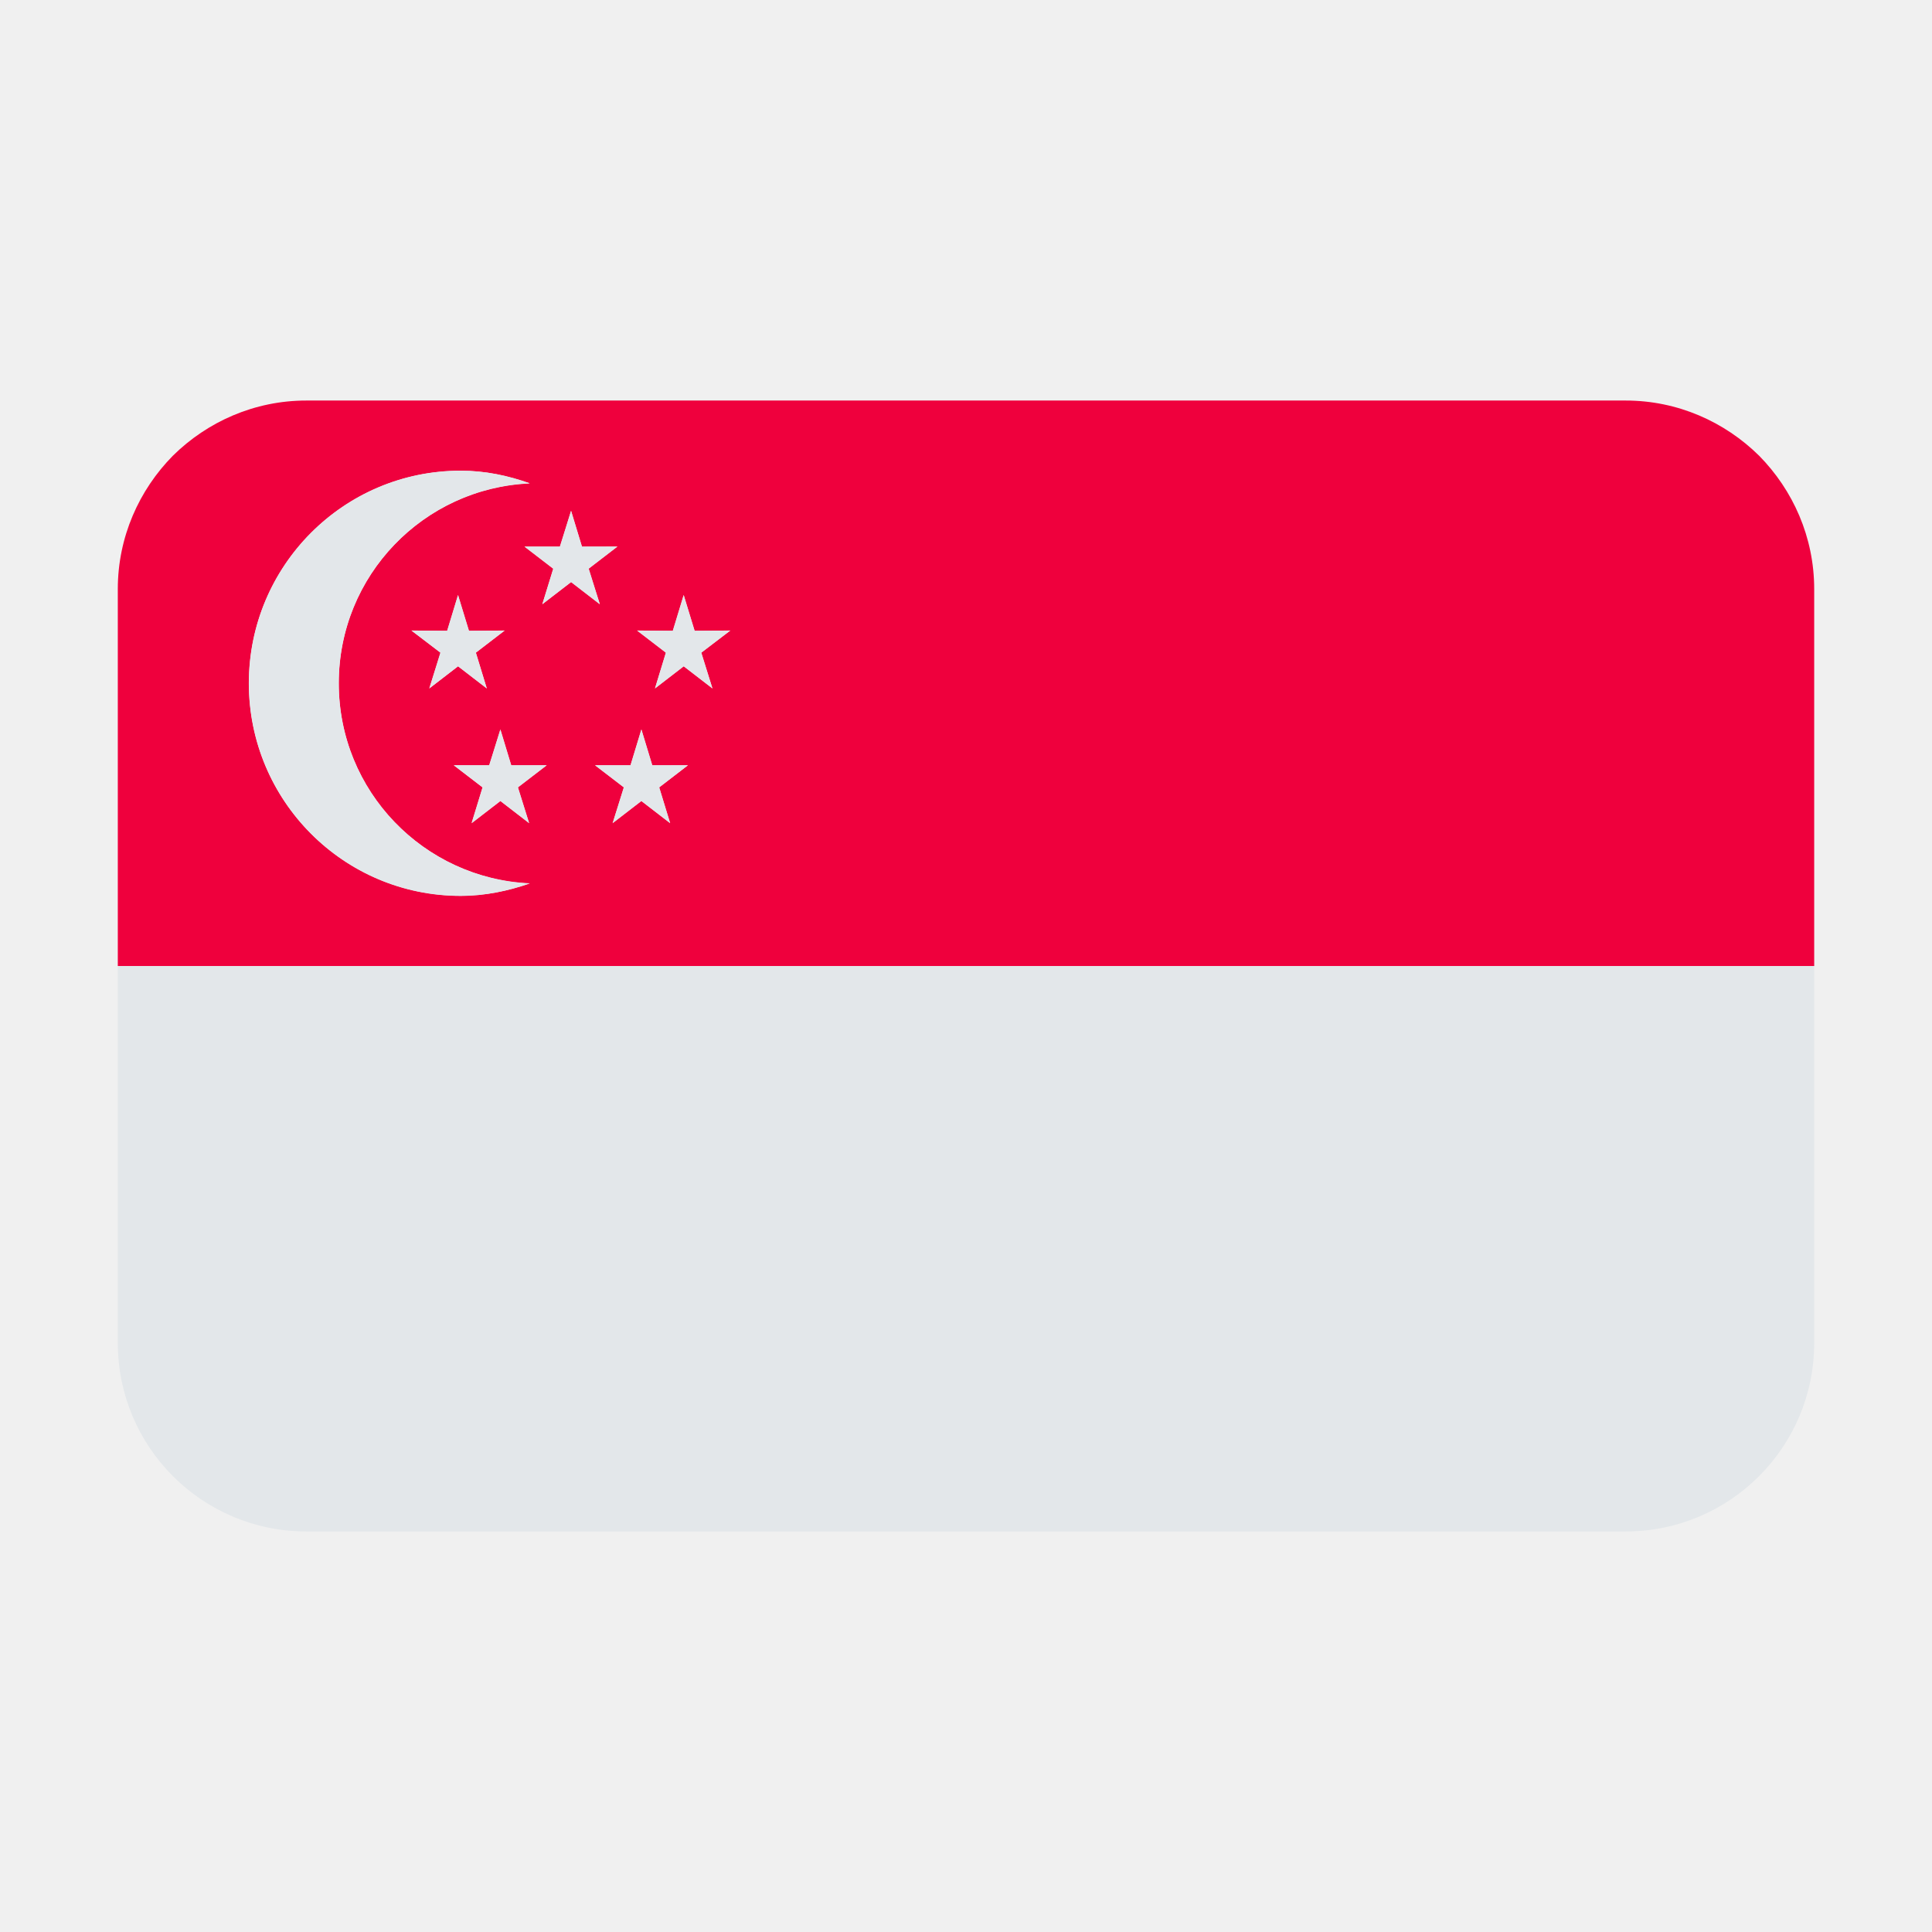
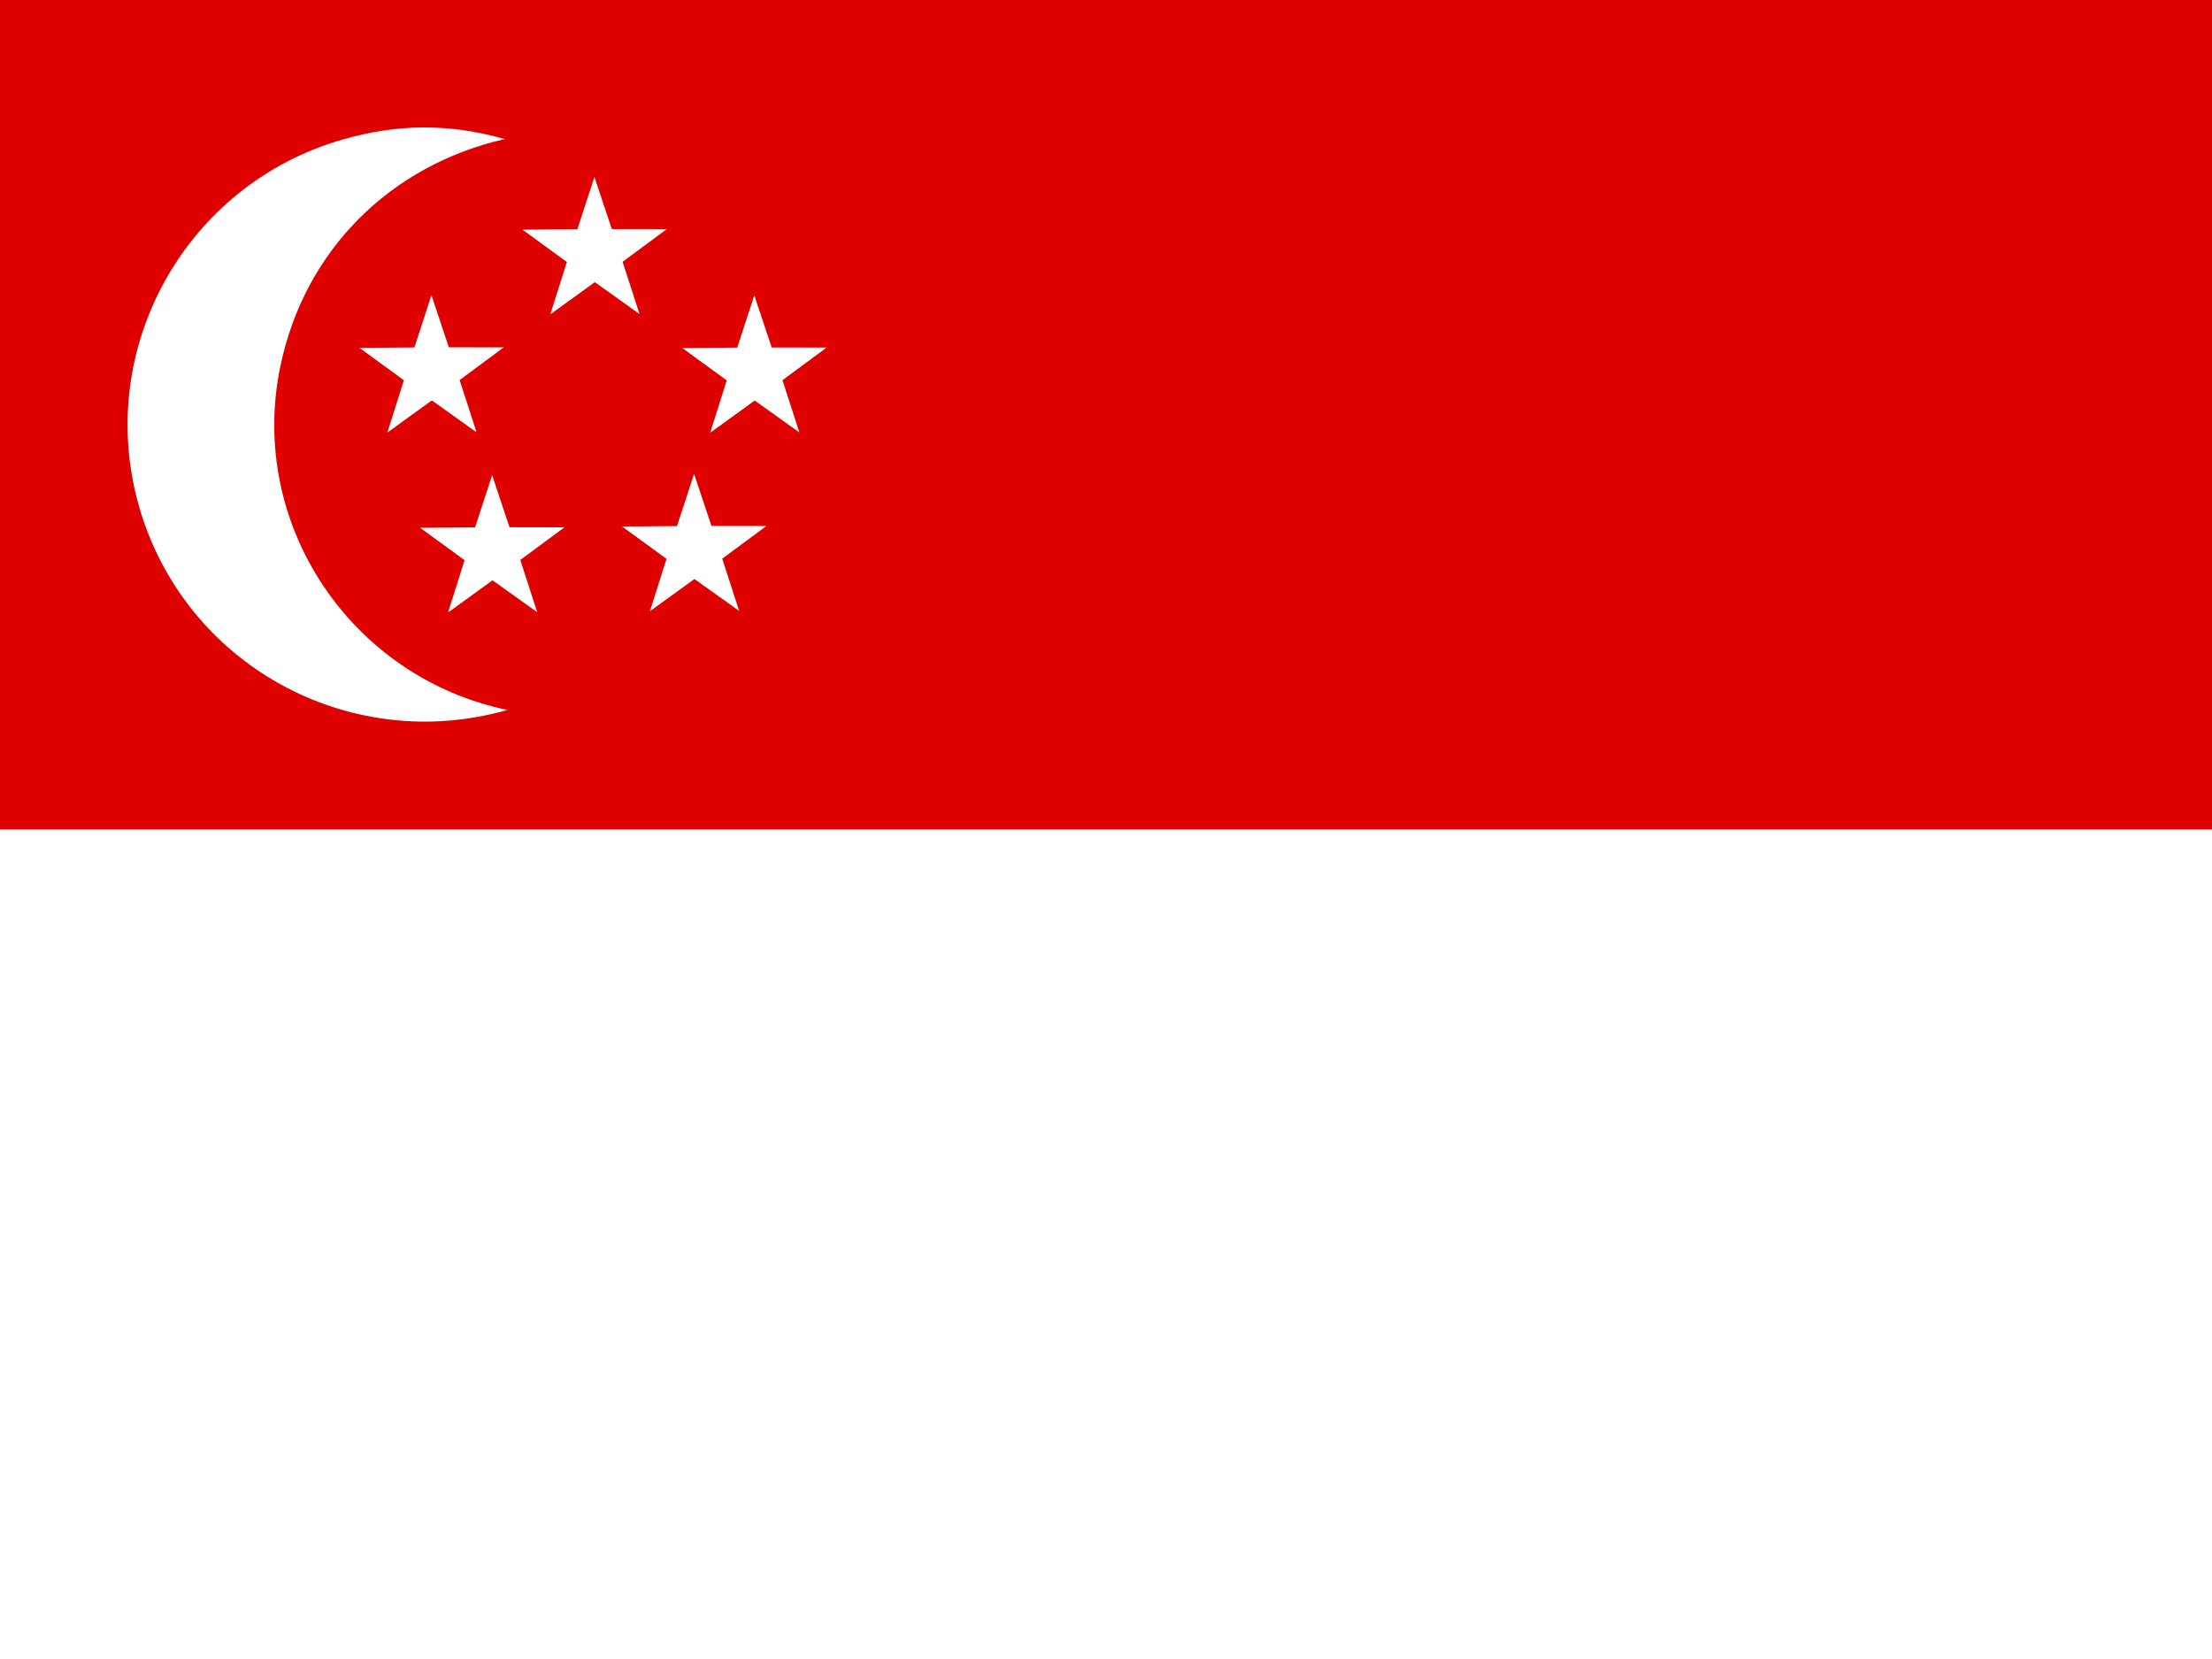
- <svg xmlns="http://www.w3.org/2000/svg" width="41" height="41" viewBox="0 0 41 41" fill="none">
-   <path d="M37.33 9.67C36.6 8.95 35.6 8.5 34.5 8.5H6.5C5.4 8.5 4.4 8.95 3.67 9.67C2.95 10.4 2.5 11.4 2.5 12.5V20.5H38.5V12.5C38.5 11.4 38.05 10.4 37.33 9.67ZM14.22 17.47L13.61 17L13 17.47L13.24 16.71L12.63 16.24H13.38L13.61 15.48L13.84 16.24H14.6L13.99 16.71L14.22 17.47ZM11.23 17.47L10.62 17L10.01 17.47L10.24 16.71L9.63 16.24H10.38L10.62 15.48L10.85 16.24H11.6L10.99 16.71L11.23 17.47ZM8.73 13.38L9.49 13.39L9.72 12.63L9.95 13.39L10.71 13.38L10.1 13.85L10.33 14.61L9.72 14.14L9.11 14.61L9.35 13.85L8.73 13.38ZM12.12 10.84L12.35 11.6H13.1L12.49 12.07L12.73 12.82L12.12 12.35L11.51 12.82L11.74 12.07L11.13 11.6H11.88L12.12 10.84ZM15.12 14.61L14.51 14.14L13.9 14.61L14.13 13.85L13.52 13.38L14.28 13.39L14.51 12.63L14.74 13.39L15.5 13.38L14.88 13.85L15.12 14.61ZM9.78 19.01C7.29 19.01 5.28 16.99 5.28 14.5C5.28 12.01 7.29 9.99 9.78 9.99C10.29 9.99 10.78 10.09 11.24 10.26C8.99 10.36 7.19 12.21 7.19 14.5C7.19 16.79 8.99 18.64 11.24 18.75C10.78 18.91 10.29 19.01 9.78 19.01Z" fill="#EF003D" />
-   <path d="M2.5 28.5C2.5 30.709 4.291 32.5 6.5 32.5H34.5C36.709 32.5 38.5 30.709 38.5 28.5V20.5H2.5V28.5Z" fill="#E3E7EA" />
-   <path d="M7.188 14.5C7.188 12.21 8.989 10.357 11.243 10.255C10.781 10.093 10.292 9.988 9.774 9.988C7.293 9.988 5.283 12.009 5.283 14.5C5.283 16.991 7.293 19.013 9.774 19.013C10.291 19.013 10.78 18.907 11.243 18.745C8.989 18.643 7.188 16.789 7.188 14.499V14.5Z" fill="#E3E7EA" />
-   <path d="M9.721 14.139L10.331 14.609L10.096 13.851L10.708 13.383L9.953 13.385L9.72 12.626L9.489 13.385L8.734 13.383L9.345 13.851L9.111 14.609L9.721 14.139Z" fill="#E3E7EA" />
-   <path d="M13.521 13.383L14.133 13.851L13.899 14.609L14.509 14.139L15.118 14.609L14.884 13.851L15.495 13.383L14.742 13.385L14.508 12.626L14.277 13.385L13.521 13.383Z" fill="#E3E7EA" />
-   <path d="M11.508 12.824L12.119 12.354L12.728 12.824L12.494 12.066L13.105 11.598L12.35 11.6L12.118 10.841L11.886 11.6L11.131 11.599L11.743 12.066L11.508 12.824Z" fill="#E3E7EA" />
-   <path d="M11.604 16.24L10.848 16.242L10.617 15.482L10.385 16.242L9.629 16.24L10.242 16.708L10.007 17.466L10.617 16.995L11.227 17.466L10.992 16.708L11.604 16.24Z" fill="#E3E7EA" />
-   <path d="M13.844 16.242L13.613 15.482L13.381 16.242L12.625 16.24L13.238 16.708L13.003 17.466L13.613 16.995L14.222 17.466L13.988 16.708L14.599 16.24L13.844 16.242Z" fill="#E3E7EA" />
+ <svg xmlns="http://www.w3.org/2000/svg" height="480" width="640" version="1">
+   <defs>
+     <clipPath id="a">
+       <path fill-opacity=".67" d="M0 0h640v480H0z" />
+     </clipPath>
+   </defs>
+   <g fill-rule="evenodd" clip-path="url(#a)">
+     <path fill="#fff" d="M-20 0h720v480H-20z" />
+     <path fill="#df0000" d="M-20 0h720v240H-20z" />
+     <path d="M146.05 40.227c-33.243 7.622-57.944 32.237-64.927 65.701-9.488 45.469 20.124 89.99 65.687 99.488-46.031 13.125-93.59-13.332-106.594-58.932-12.996-45.6 13.46-93.16 59.063-106.162 16.007-4.565 30.745-4.594 46.773-.095z" fill="#fff" />
+     <path fill="#fff" d="M132.98 109.953l4.894 15.119-12.932-9.23-12.87 9.317 4.783-15.144-12.833-9.354 15.876-.137 4.932-15.106 5.031 15.069 15.889.025zm17.559 52.059l4.894 15.119-12.932-9.23-12.87 9.317 4.783-15.143-12.833-9.355 15.877-.137 4.931-15.106 5.032 15.07 15.888.024zm58.425-.375l4.894 15.119-12.932-9.23-12.87 9.317 4.783-15.143-12.833-9.355 15.877-.137 4.931-15.106 5.032 15.07 15.888.024zM226.392 110l4.894 15.118-12.932-9.23-12.87 9.317 4.783-15.143-12.833-9.354 15.877-.137 4.932-15.106 5.03 15.069 15.89.025zm-46.256-34.256l4.894 15.118-12.932-9.23-12.87 9.317 4.783-15.143-12.833-9.355 15.876-.136 4.932-15.106 5.032 15.068 15.888.025z" />
+   </g>
</svg>
